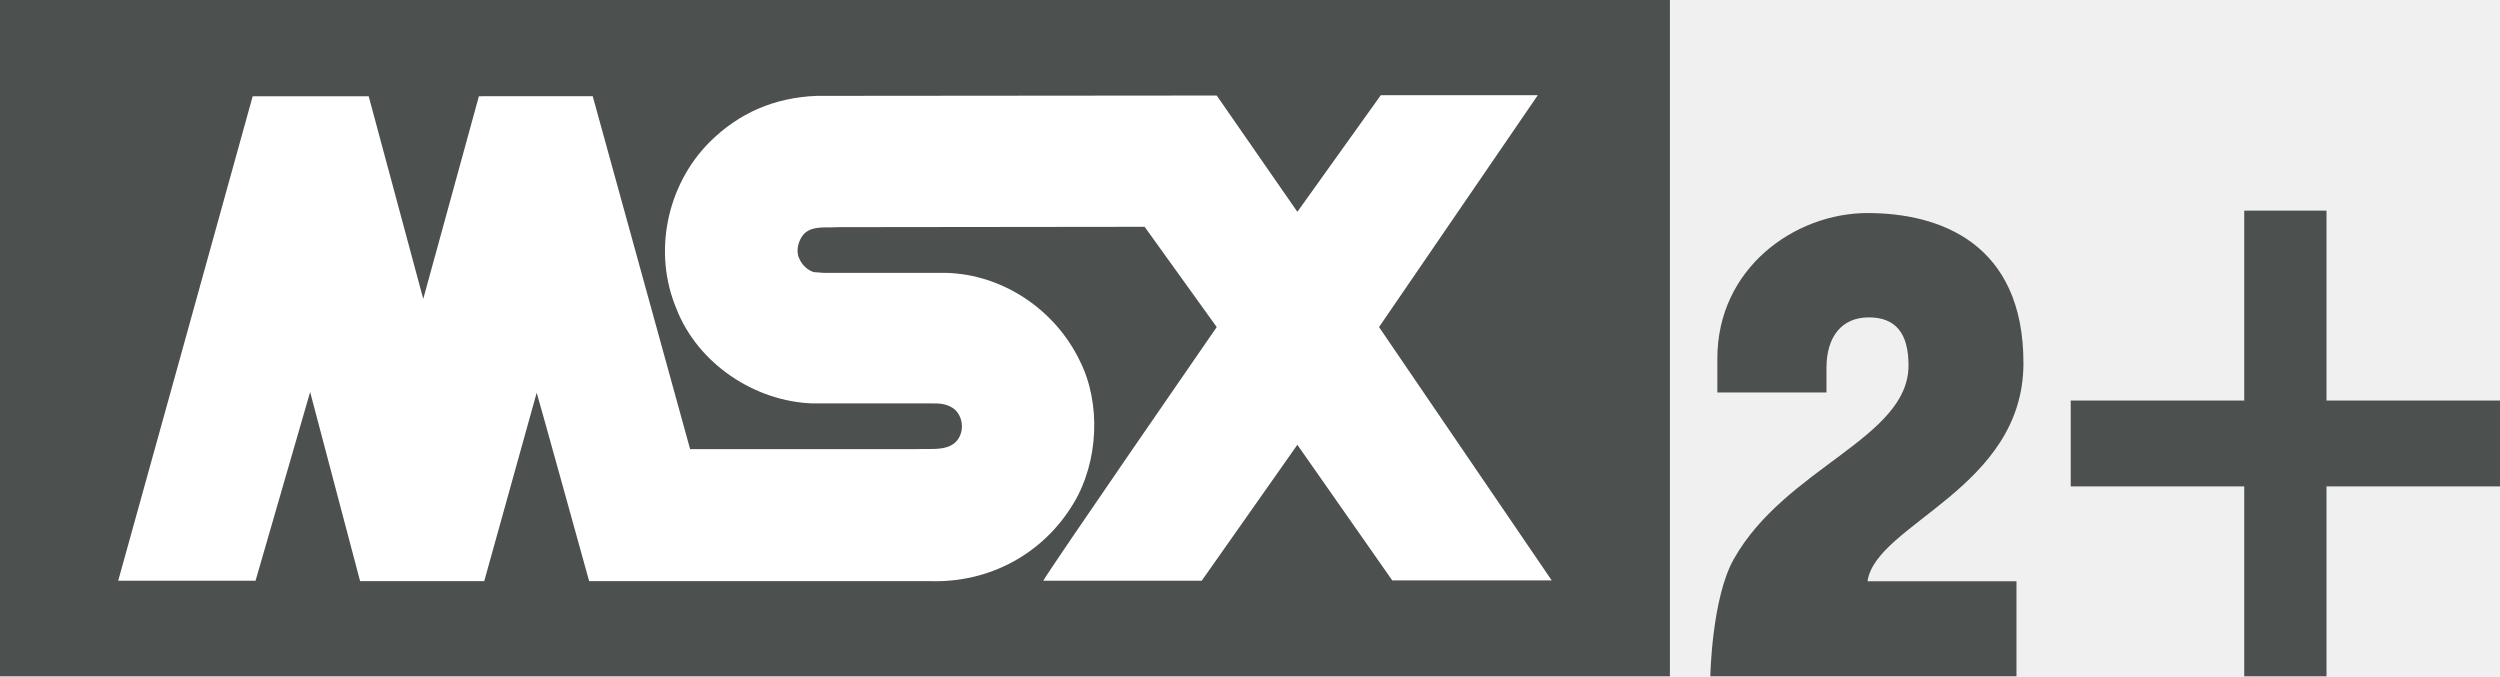
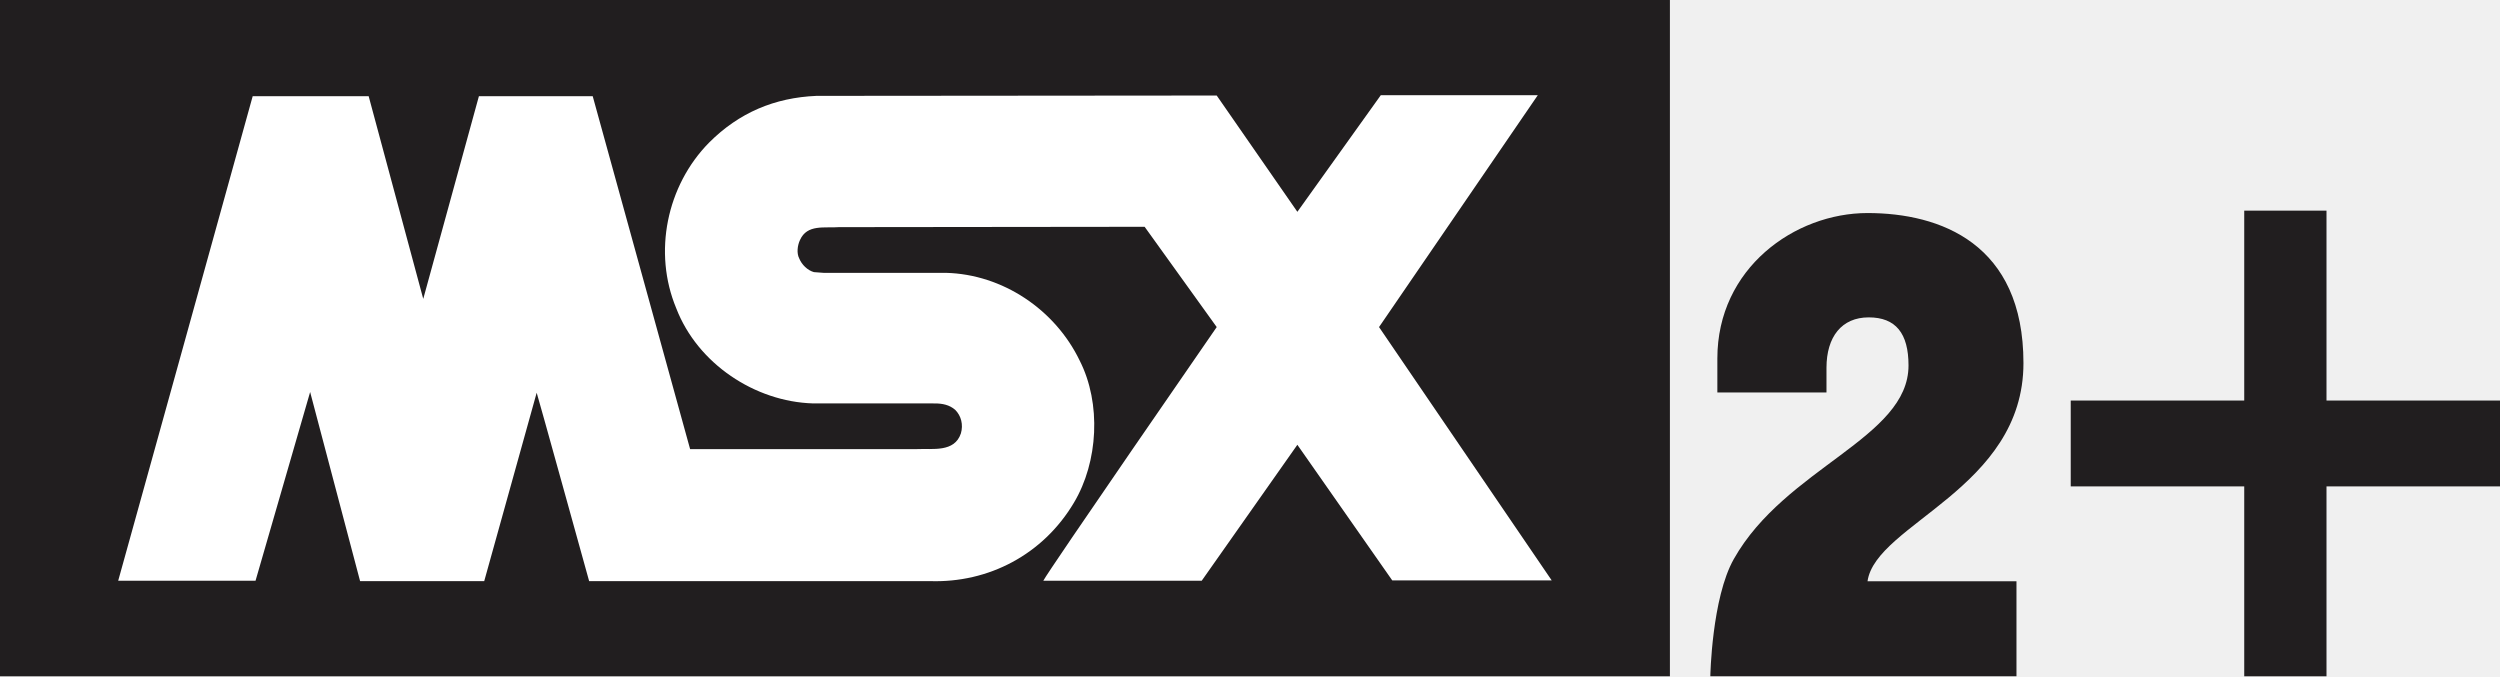
<svg xmlns="http://www.w3.org/2000/svg" xmlns:xlink="http://www.w3.org/1999/xlink" version="1.1" id="svg2" x="0px" y="0px" width="1093.824px" height="295.902px" viewBox="0 0 1093.824 295.902" enable-background="new 0 0 1093.824 295.902" xml:space="preserve">
  <g id="g10" transform="matrix(1.25,0,0,-1.25,0,295.9013)">
    <g id="g12" transform="translate(785.5353,162.9918)">
-       <path id="path14" fill="#4C504E" d="M0,0v-66.47h-60.73v-30.052H0v-66.47h28.795v66.47h60.729v30.052H28.795V0H0z" />
+       <path id="path14" fill="#211E1F" d="M0,0v-66.47h-60.73v-30.051H0v-66.471h28.795v66.471h60.729v30.051H28.795V0H0z" />
    </g>
-     <path id="path16" fill="#4C504E" d="M0-0.001h584.507v236.72H0V-0.001z" />
+     <path id="path16" fill="#211E1F" d="M0-0.001h584.507v236.721H0V-0.001z" />
    <g id="g18">
      <g>
-         <g>
-           <defs>
-             <rect id="SVGID_1_" x="-246.11" y="-66.579" width="1367.279" height="369.878" />
-           </defs>
-           <clipPath id="SVGID_2_">
-             <use xlink:href="#SVGID_1_" overflow="visible" />
-           </clipPath>
-           <g id="g20" clip-path="url(#SVGID_2_)">
-             <g id="g26" transform="translate(538.2623,203.3989)">
-               <path id="path28" fill="#FFFFFF" d="M0,0L-55.568-81.16l60.44-88.673h-55.813l-33.213,47.47l-33.48-47.584h-55.446        c1.506,3.127,60.695,88.786,60.695,88.786l-25.228,35.098l-107.02-0.122c-4.991-0.394-11.109,1.121-13.612-4.509        c-0.877-1.865-1.252-4.614-0.246-6.496c0.866-2.119,2.872-4.115,5.113-4.738l3.37-0.254h42.838        c19.848-0.498,38.216-12.852,46.822-30.712c7.626-14.989,6.501-35.467-1.996-49.711        c-10.734-18.098-29.846-28.219-50.569-27.475h-119.138c0,0-18.237,65.822-18.36,65.936l-18.359-65.936l-43.452-0.008        l-17.484,66.197l-19.112-66.058h-48.074c0,0,44.204,159.09,47.076,169.587h40.597l19.104-70.934l19.48,70.934L-330.8-0.35        l34.092-123.526h79.425c5.48,0.263,13.106-1.234,15.356,5.498c0.876,3.012,0.132,6.127-1.996,8.248        c-2.005,1.751-4.5,2.241-7.118,2.241l-42.705,0.008c-20.234,0.622-40.335,13.859-47.829,33.33        c-8.117,19.489-3.371,42.848,11.486,57.933C-279.6-6.103-267.115-0.859-252.494-0.237l140.11,0.122l28.231-40.702        l29.207,40.825L0,0z" />
-             </g>
-             <g id="g30" transform="translate(653.6779,33.2585)">
-               <path id="path32" fill="#4C504E" d="M0,0c2.855,20.12,54.579,32.427,54.579,76.37c0,41.86-29.125,52.521-54.579,52.521        c-25.445,0-52.563-19.28-52.563-50.9V66.088h38.197v8.62c0,10.874,5.327,17.666,14.778,17.666        c9.451,0,13.936-5.557,13.936-16.834c0-25.455-43.104-35.72-61.148-67.752c-7.736-13.67-8.225-41.045-8.225-41.045h107.16V0H0        z" />
-             </g>
+         <defs>
+           <rect id="SVGID_1_" x="-109.382" y="-29.591" width="1093.823" height="295.902" />
+         </defs>
+         <clipPath id="SVGID_2_">
+           <use xlink:href="#SVGID_1_" overflow="visible" />
+         </clipPath>
+         <g id="g20" clip-path="url(#SVGID_2_)">
+           <g id="g26" transform="translate(538.2623,203.3989)">
+             <path id="path28" fill="#FFFFFF" d="M0,0l-55.568-81.16l60.44-88.672h-55.813l-33.213,47.47l-33.48-47.584h-55.446       c1.506,3.127,60.695,88.786,60.695,88.786l-25.228,35.099l-107.02-0.122c-4.991-0.394-11.109,1.121-13.613-4.509       c-0.877-1.865-1.252-4.614-0.246-6.496c0.866-2.119,2.872-4.115,5.113-4.737l3.371-0.254h42.837       c19.848-0.499,38.216-12.852,46.822-30.712c7.626-14.989,6.501-35.467-1.996-49.711       c-10.734-18.098-29.846-28.219-50.569-27.475h-119.138c0,0-18.237,65.822-18.36,65.936l-18.359-65.936l-43.452-0.008       l-17.484,66.197l-19.112-66.058h-48.074c0,0,44.204,159.09,47.076,169.587h40.597l19.104-70.934l19.48,70.934l39.836,0.009       l34.092-123.526h79.425c5.48,0.263,13.106-1.234,15.356,5.498c0.876,3.012,0.132,6.128-1.996,8.248       c-2.005,1.751-4.5,2.241-7.118,2.241l-42.705,0.008c-20.234,0.622-40.335,13.859-47.829,33.33       c-8.117,19.489-3.371,42.848,11.486,57.933c10.489,10.515,22.974,15.759,37.595,16.381l140.11,0.122l28.231-40.702       l29.207,40.825L0,0z" />
+           </g>
+           <g id="g30" transform="translate(653.6779,33.2585)">
+             <path id="path32" fill="#211E1F" d="M0,0c2.855,20.12,54.579,32.427,54.579,76.37c0,41.86-29.125,52.521-54.579,52.521       c-25.445,0-52.563-19.28-52.563-50.9V66.088h38.197v8.62c0,10.874,5.327,17.666,14.778,17.666       c9.451,0,13.936-5.557,13.936-16.834c0-25.455-43.104-35.72-61.148-67.752c-7.736-13.67-8.225-41.045-8.225-41.045h107.16V0H0z       " />
          </g>
        </g>
      </g>
    </g>
  </g>
</svg>
